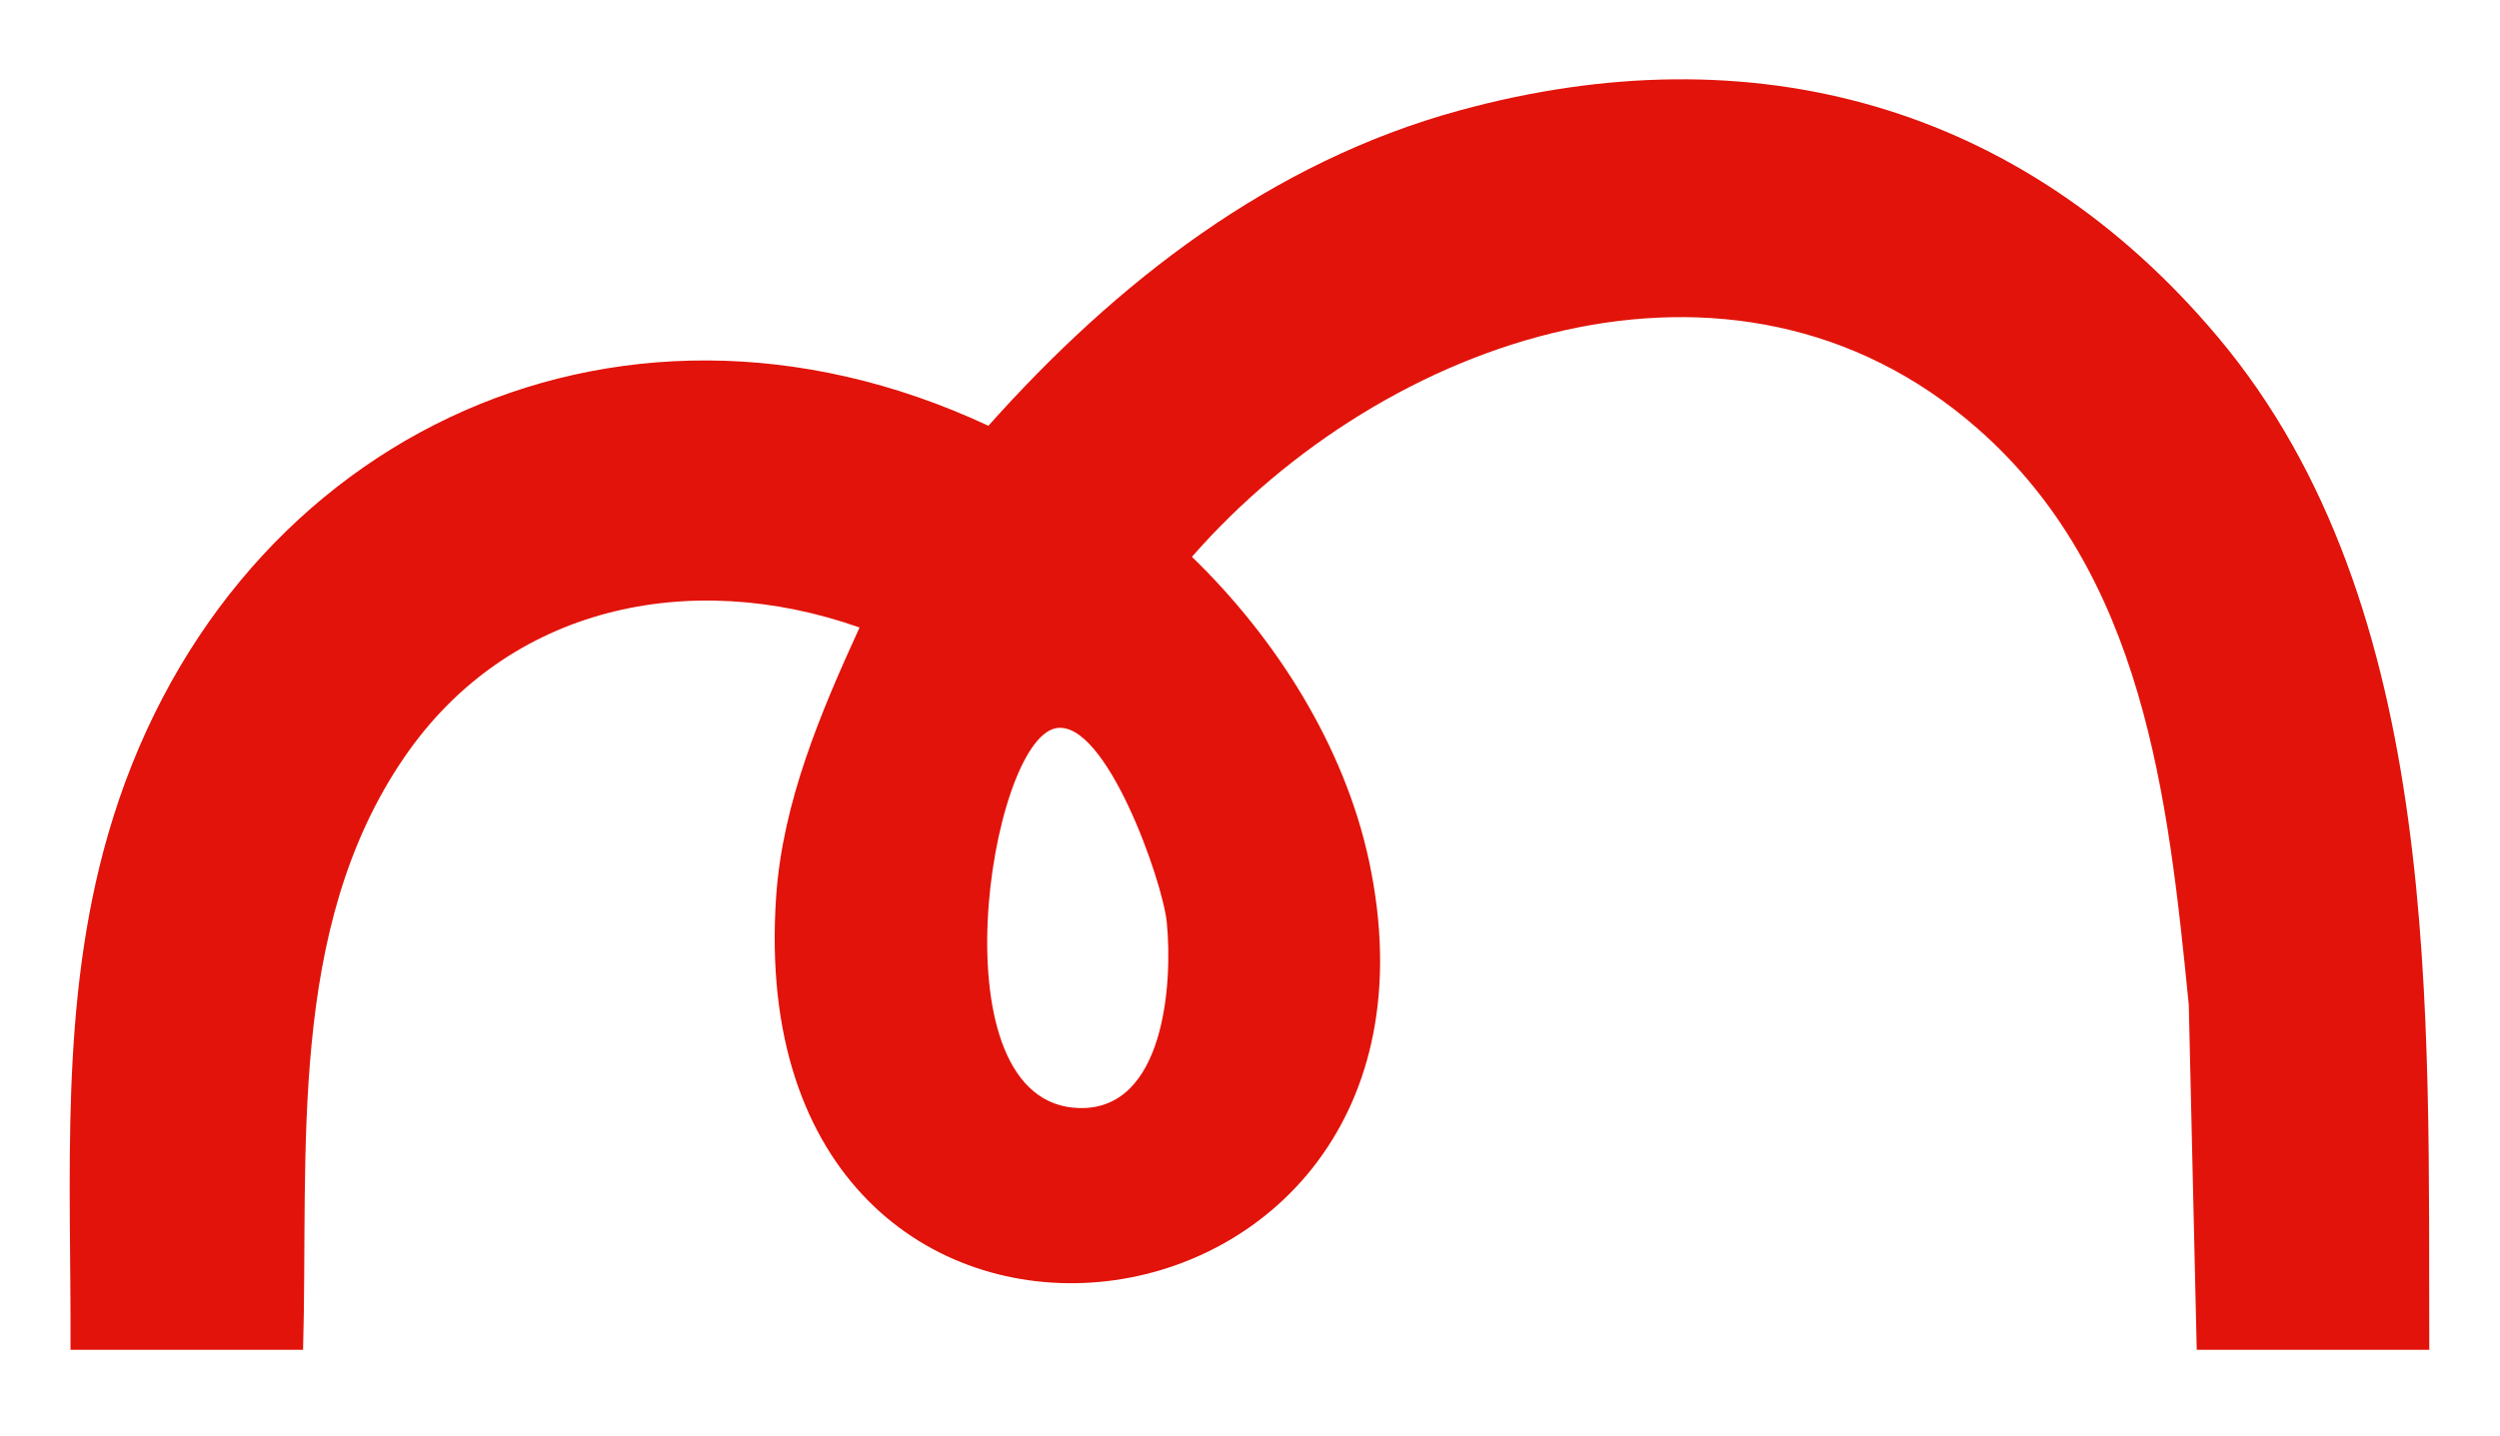
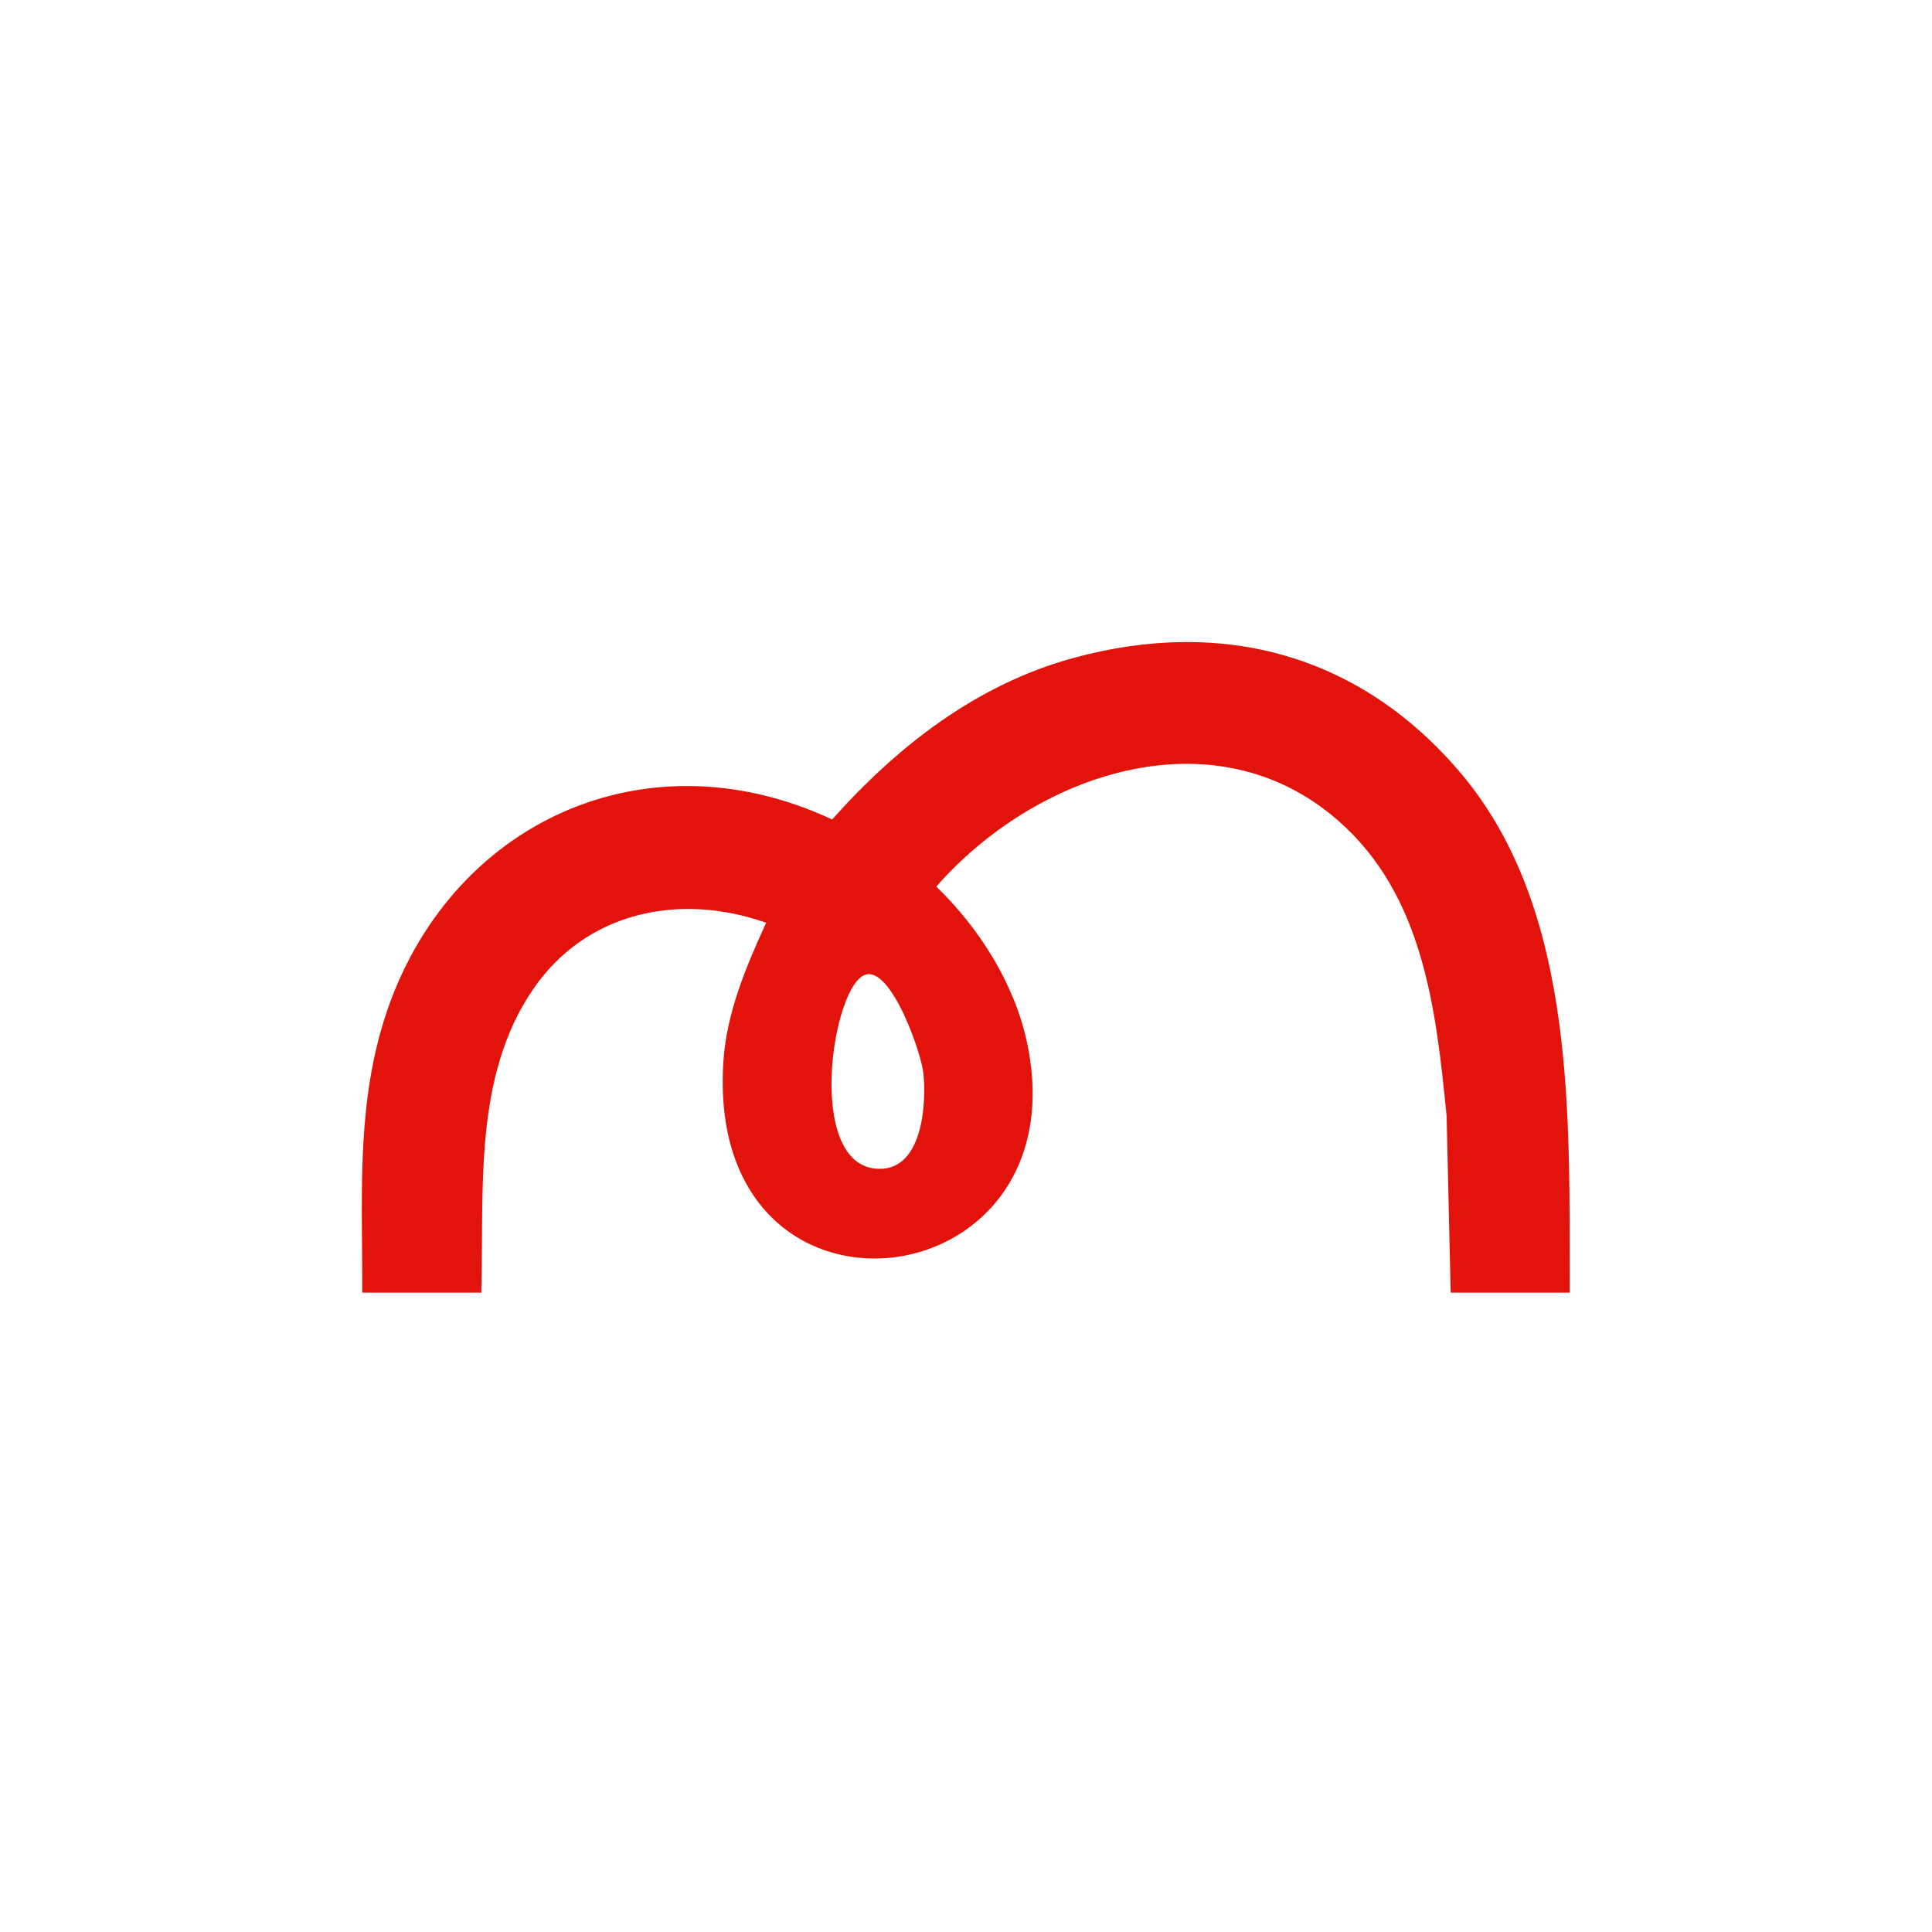
- <svg xmlns="http://www.w3.org/2000/svg" version="1.1" id="katman_1" x="0px" y="0px" viewBox="0 0 285.636 164.156" style="enable-background:new 0 0 285.636 164.156;" xml:space="preserve">
-   <g>
-     <g>
-       <g>
-         <path style="fill:#E2130A;" d="M277.669,154.325h-26.581l-0.91-39.436c-2.361-23.83-5.144-49.289-24.222-65.964     c-27.869-24.359-67.76-10.357-89.719,14.739c9.577,9.266,17.433,21.615,20.248,34.796c12.505,58.567-72.145,68.363-67.774,4.084     c0.738-10.848,5.096-21.086,9.535-30.798C78.894,64.91,58.061,69.265,46.194,86.61c-13.437,19.638-10.905,44.998-11.553,67.716     H8.059c0.087-19.889-1.295-39.507,4.273-58.857C25.229,50.655,69.976,28.59,112.974,48.68     c14.634-16.398,32.264-30.148,53.849-36.053c33.506-9.166,64.317-0.666,86.649,25.869     C279.468,69.386,277.509,116.228,277.669,154.325z M120.681,83.261c-7.61,1.473-14.065,43.037,2.7,43.428     c9.751,0.228,10.672-14.332,9.981-21.244C132.886,100.691,126.361,82.161,120.681,83.261z" />
-       </g>
-     </g>
+ <svg xmlns="http://www.w3.org/2000/svg" version="1.1" viewBox="0 0 512 512" width="512" height="512">
+   <g transform="translate(86.43, 159.39) scale(1.1869)">
+     <path fill="#E2130A" d="M277.669,154.325h-26.581l-0.91-39.436c-2.361-23.83-5.144-49.289-24.222-65.964 c-27.869-24.359-67.76-10.357-89.719,14.739c9.577,9.266,17.433,21.615,20.248,34.796c12.505,58.567-72.145,68.363-67.774,4.084 c0.738-10.848,5.096-21.086,9.535-30.798C78.894,64.91,58.061,69.265,46.194,86.61c-13.437,19.638-10.905,44.998-11.553,67.716 H8.059c0.087-19.889-1.295-39.507,4.273-58.857C25.229,50.655,69.976,28.59,112.974,48.68 c14.634-16.398,32.264-30.148,53.849-36.053c33.506-9.166,64.317-0.666,86.649,25.869 C279.468,69.386,277.509,116.228,277.669,154.325z M120.681,83.261c-7.61,1.473-14.065,43.037,2.7,43.428 c9.751,0.228,10.672-14.332,9.981-21.244C132.886,100.691,126.361,82.161,120.681,83.261z" />
  </g>
</svg>
